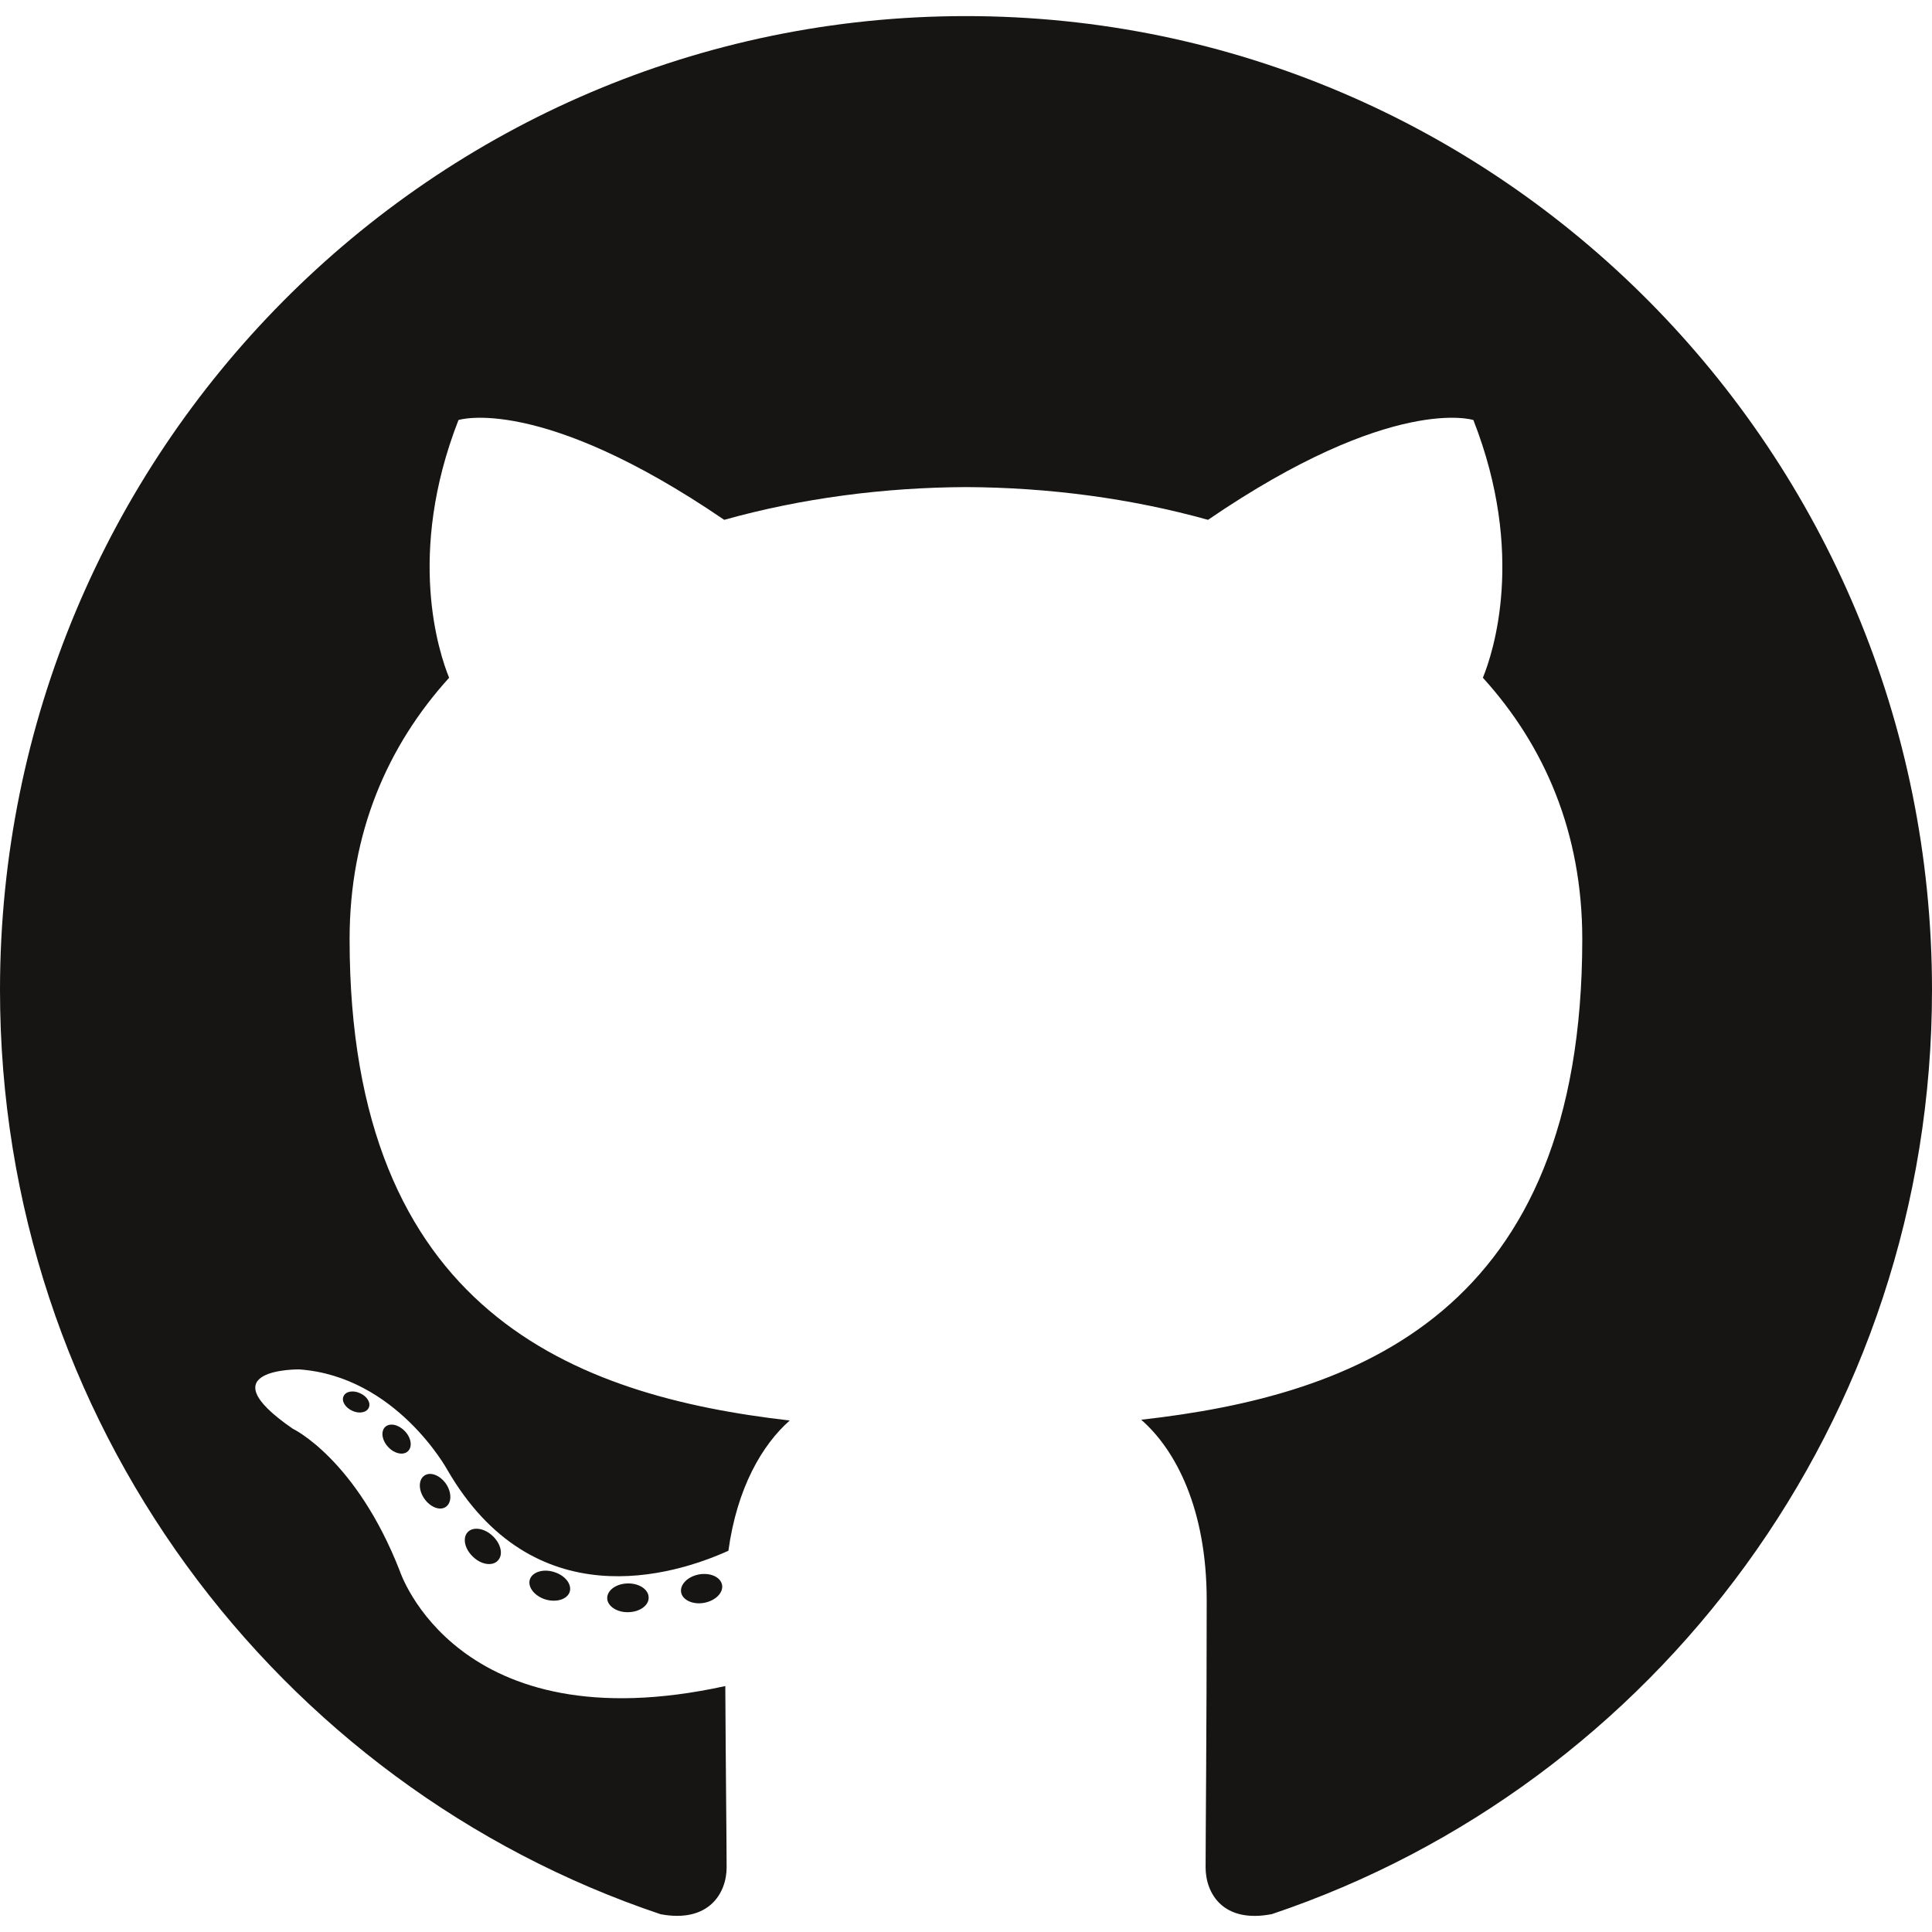
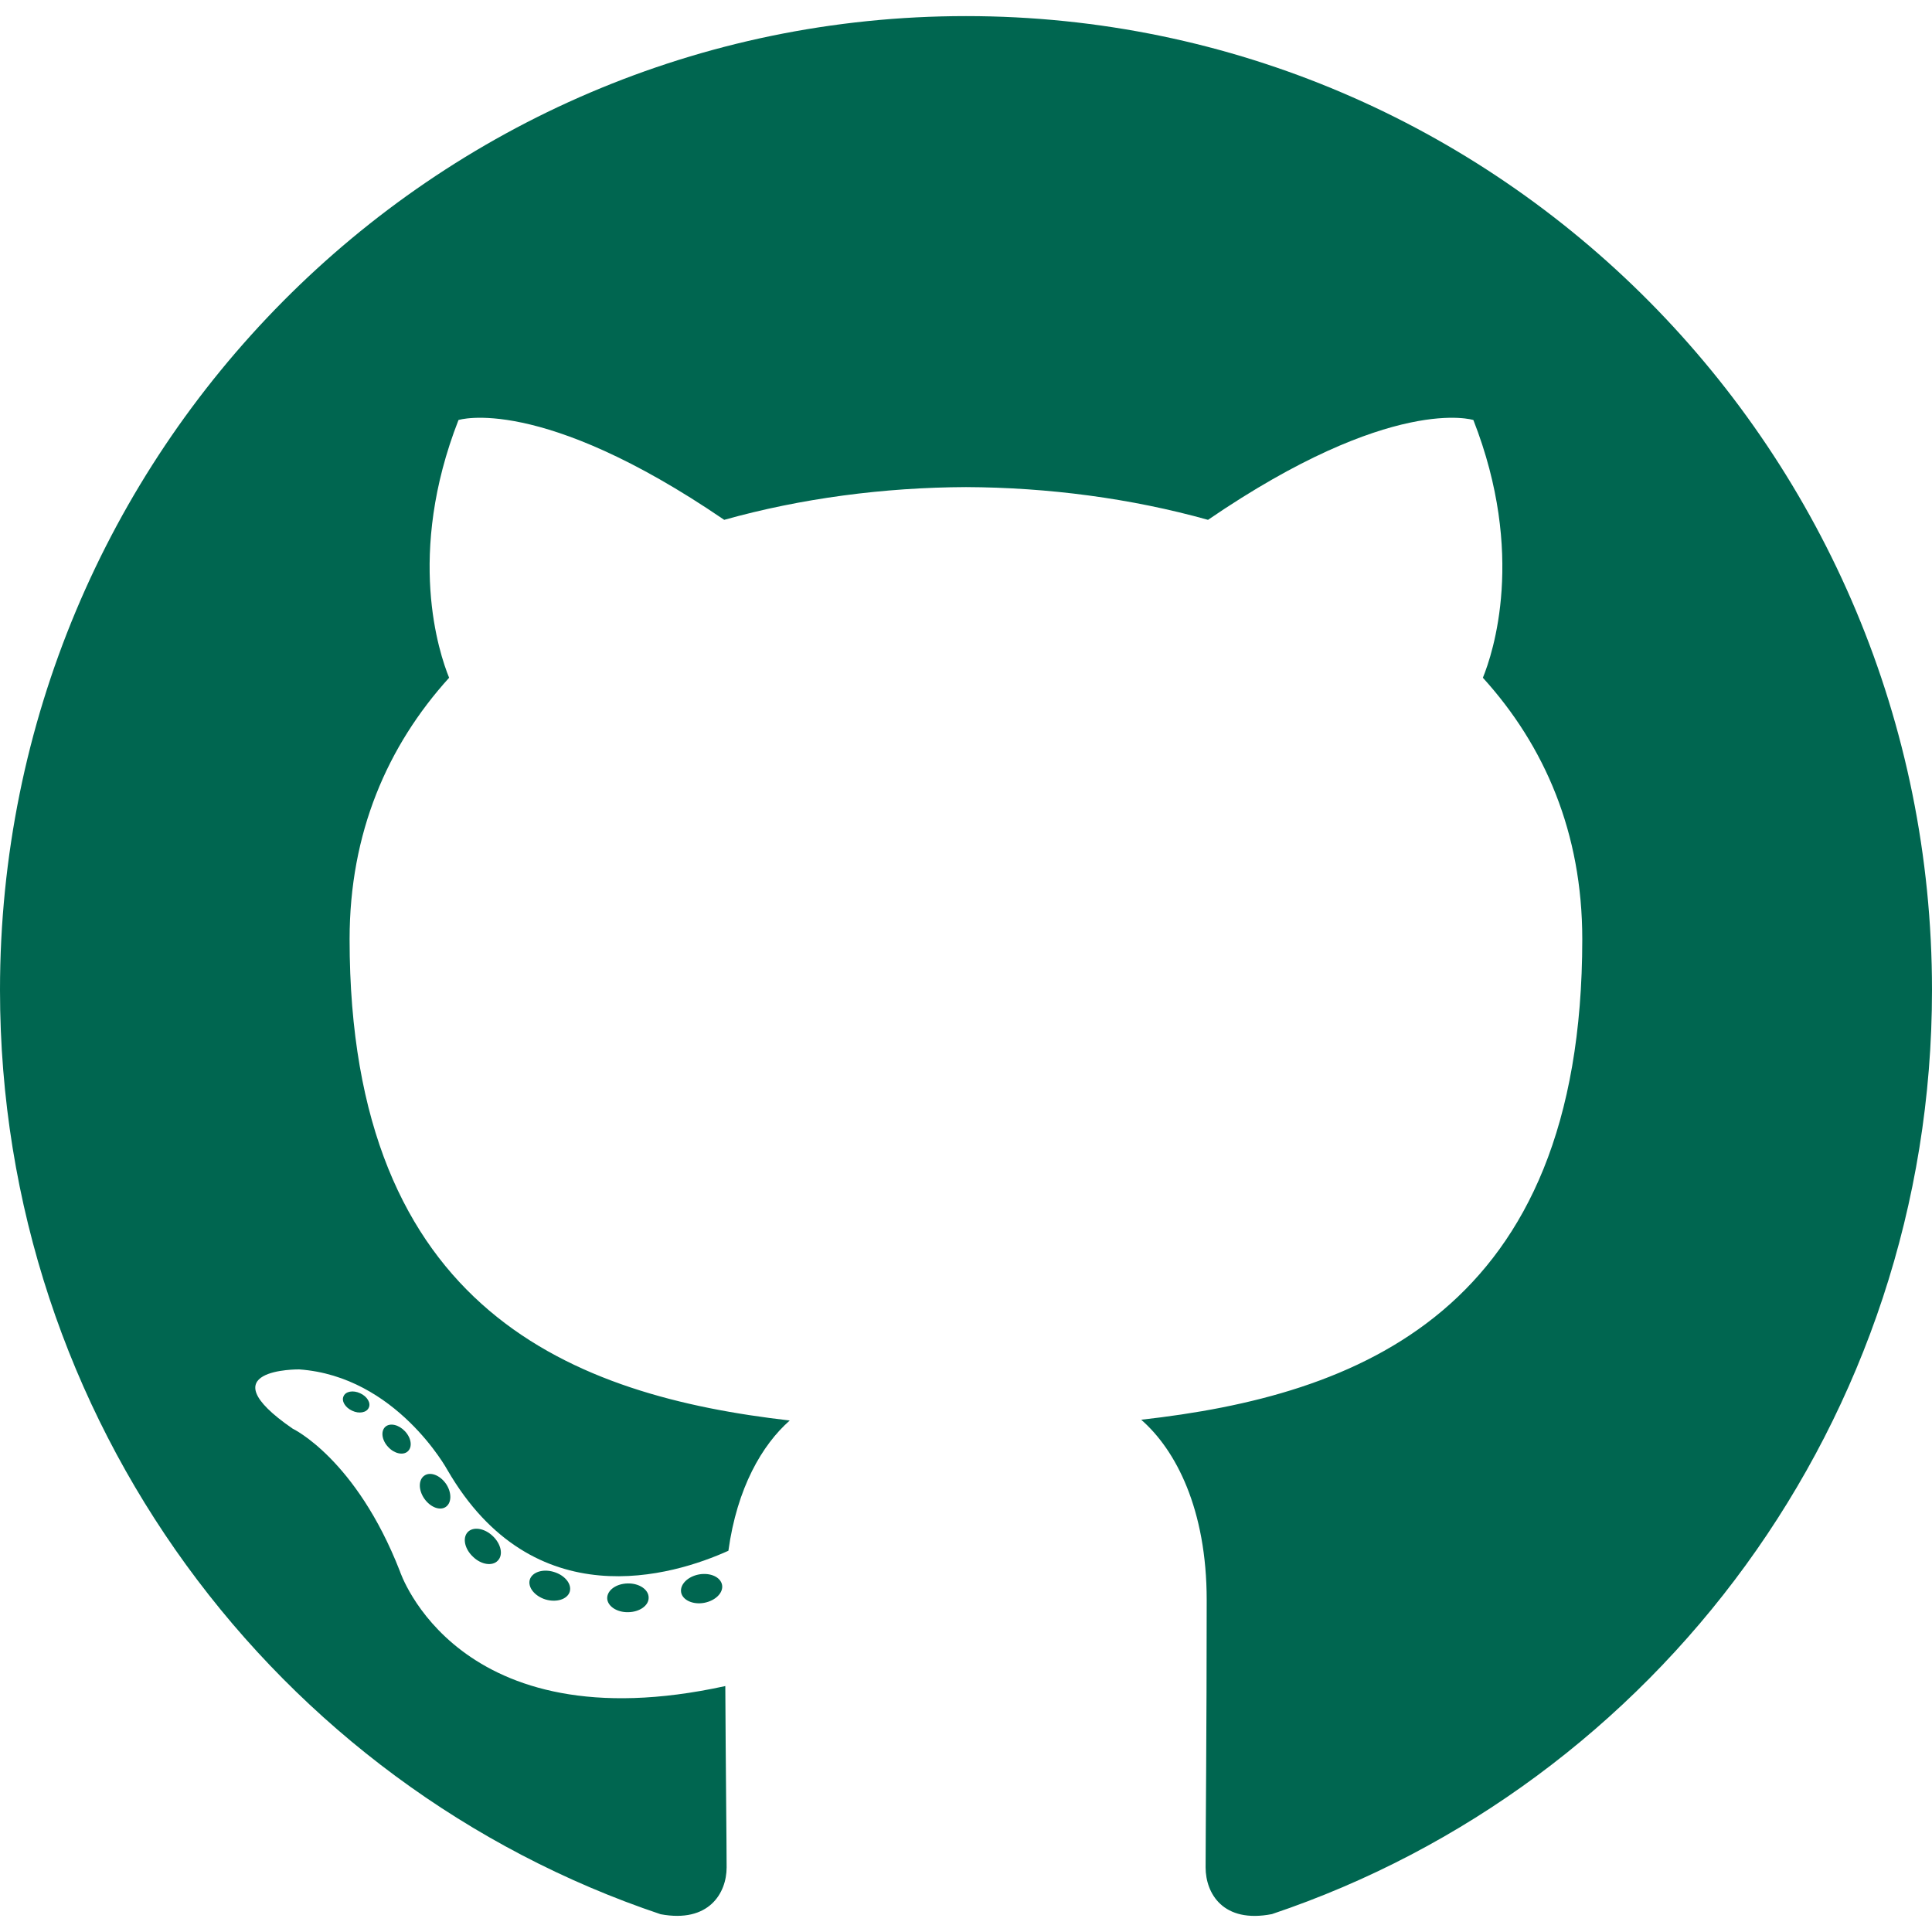
- <svg xmlns="http://www.w3.org/2000/svg" height="36px" version="1.1" viewBox="0 0 60 59" width="36px">
+ <svg xmlns="http://www.w3.org/2000/svg" height="40px" version="1.1" viewBox="0 0 60 59" width="40px">
  <defs />
  <g fill="none" fill-rule="evenodd" id="Page-1" stroke="none" stroke-width="1">
-     <g fill="#161514" id="Social_icons" transform="translate(-922, -1055)">
+     <g fill="#006650" id="Social_icons" transform="translate(-922, -1055)">
      <g id="Github" transform="translate(922, 1055)">
        <path d="M30,0 C13.434,0 0,13.542 0,30.247 C0,43.611 8.596,54.949 20.516,58.948 C22.015,59.228 22.566,58.292 22.566,57.493 C22.566,56.772 22.538,54.389 22.525,51.862 C14.179,53.691 12.418,48.293 12.418,48.293 C11.053,44.797 9.087,43.867 9.087,43.867 C6.365,41.99 9.292,42.028 9.292,42.028 C12.305,42.242 13.891,45.145 13.891,45.145 C16.567,49.769 20.909,48.433 22.621,47.66 C22.89,45.705 23.668,44.371 24.526,43.615 C17.862,42.85 10.857,40.257 10.857,28.667 C10.857,25.365 12.029,22.667 13.948,20.548 C13.637,19.787 12.61,16.71 14.239,12.544 C14.239,12.544 16.758,11.731 22.491,15.644 C24.884,14.974 27.451,14.638 30,14.627 C32.55,14.638 35.118,14.974 37.516,15.644 C43.242,11.731 45.757,12.544 45.757,12.544 C47.39,16.71 46.363,19.787 46.052,20.548 C47.975,22.667 49.139,25.365 49.139,28.667 C49.139,40.284 42.121,42.842 35.441,43.591 C36.517,44.53 37.475,46.371 37.475,49.192 C37.475,53.24 37.441,56.497 37.441,57.493 C37.441,58.298 37.981,59.241 39.501,58.944 C51.415,54.94 60,43.606 60,30.247 C60,13.542 46.568,0 30,0" id="Fill-4" />
        <path d="M11.451,43.22 C11.385,43.369 11.151,43.414 10.938,43.312 C10.721,43.214 10.599,43.011 10.669,42.862 C10.734,42.709 10.968,42.666 11.185,42.769 C11.402,42.866 11.526,43.071 11.451,43.22" id="Fill-5" />
        <path d="M12.664,44.573 C12.521,44.706 12.242,44.644 12.053,44.435 C11.857,44.226 11.82,43.947 11.965,43.812 C12.112,43.68 12.383,43.742 12.579,43.951 C12.775,44.162 12.813,44.439 12.664,44.573" id="Fill-6" />
        <path d="M13.845,46.298 C13.661,46.426 13.361,46.306 13.176,46.04 C12.992,45.773 12.992,45.454 13.18,45.326 C13.366,45.198 13.661,45.313 13.849,45.578 C14.032,45.848 14.032,46.168 13.845,46.298" id="Fill-7" />
        <path d="M15.462,47.964 C15.298,48.145 14.948,48.097 14.693,47.85 C14.431,47.608 14.358,47.266 14.522,47.085 C14.689,46.903 15.04,46.954 15.298,47.199 C15.558,47.44 15.637,47.785 15.462,47.964" id="Fill-8" />
        <path d="M17.694,48.932 C17.621,49.167 17.284,49.273 16.945,49.174 C16.607,49.071 16.385,48.796 16.453,48.559 C16.524,48.323 16.862,48.212 17.204,48.319 C17.542,48.421 17.764,48.693 17.694,48.932" id="Fill-9" />
        <path d="M20.144,49.112 C20.153,49.359 19.865,49.563 19.509,49.568 C19.151,49.576 18.861,49.376 18.857,49.133 C18.857,48.883 19.139,48.681 19.497,48.675 C19.853,48.668 20.144,48.866 20.144,49.112" id="Fill-10" />
        <path d="M22.425,48.723 C22.467,48.964 22.22,49.212 21.866,49.278 C21.519,49.341 21.197,49.192 21.153,48.953 C21.11,48.706 21.361,48.459 21.709,48.395 C22.063,48.333 22.38,48.478 22.425,48.723" id="Fill-11" />
      </g>
    </g>
  </g>
</svg>
